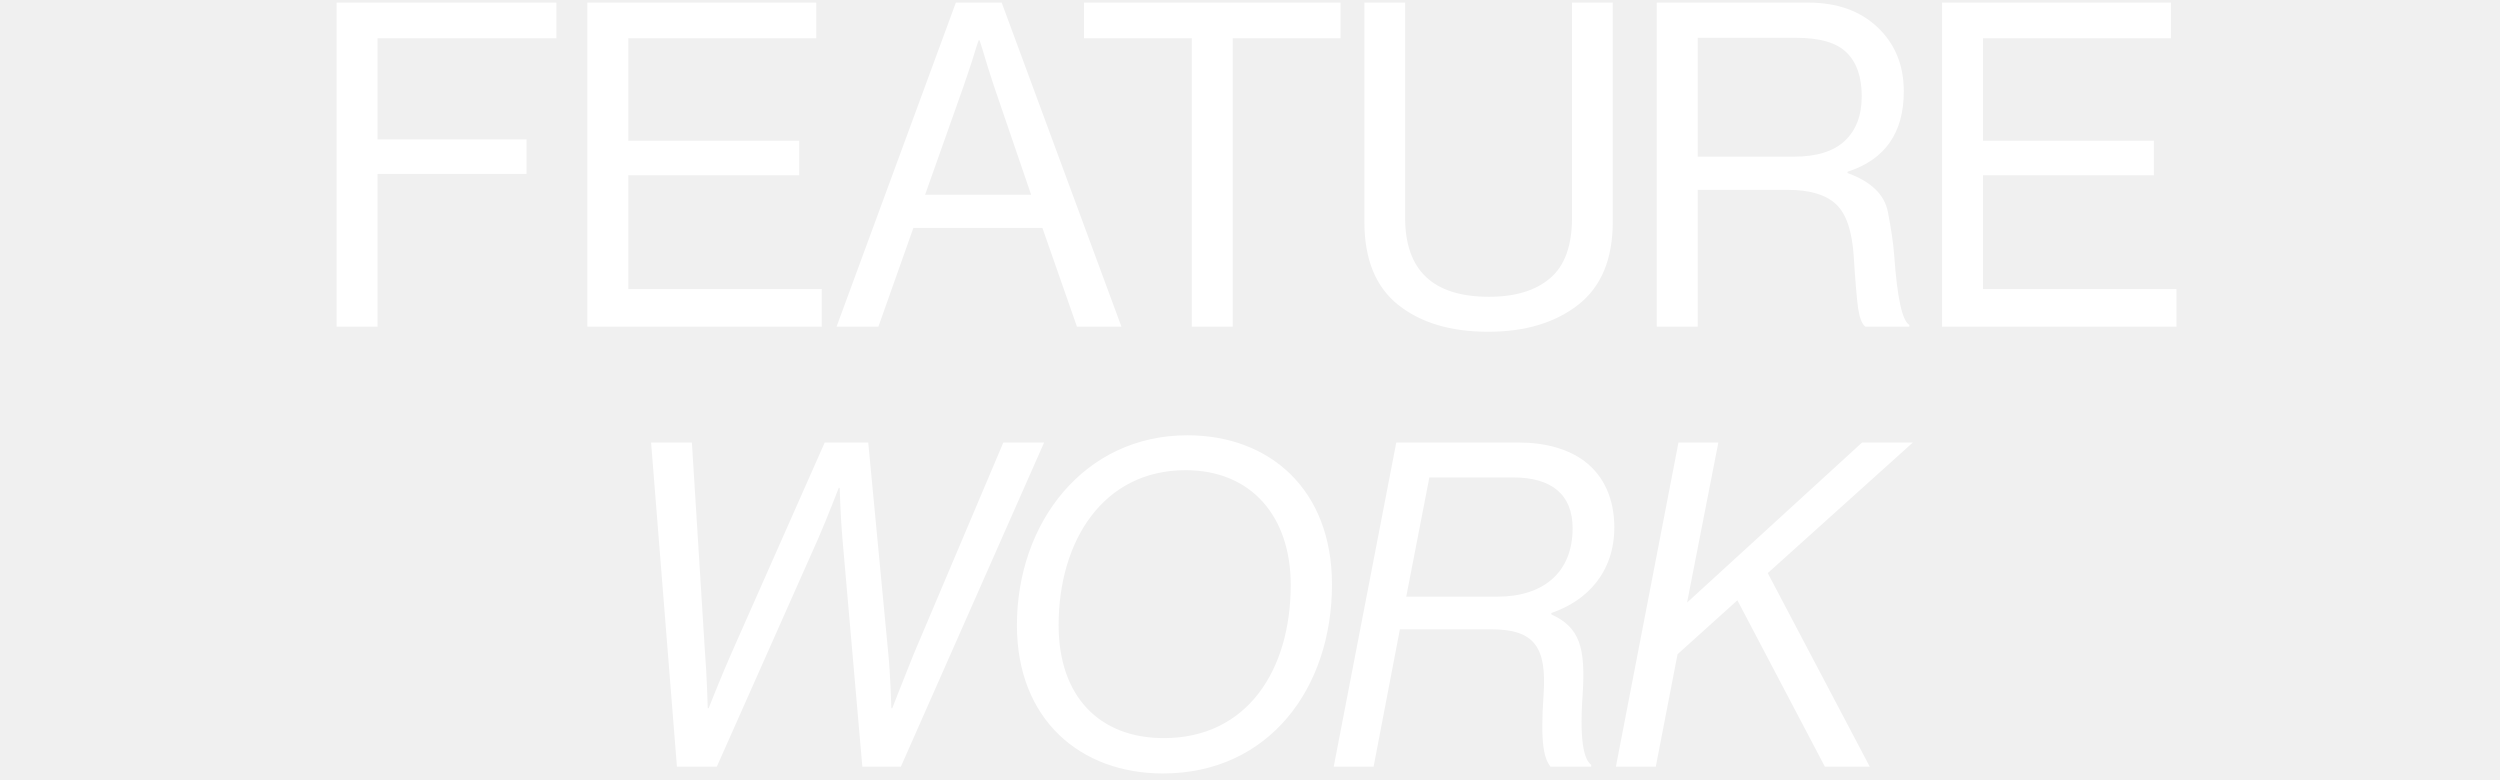
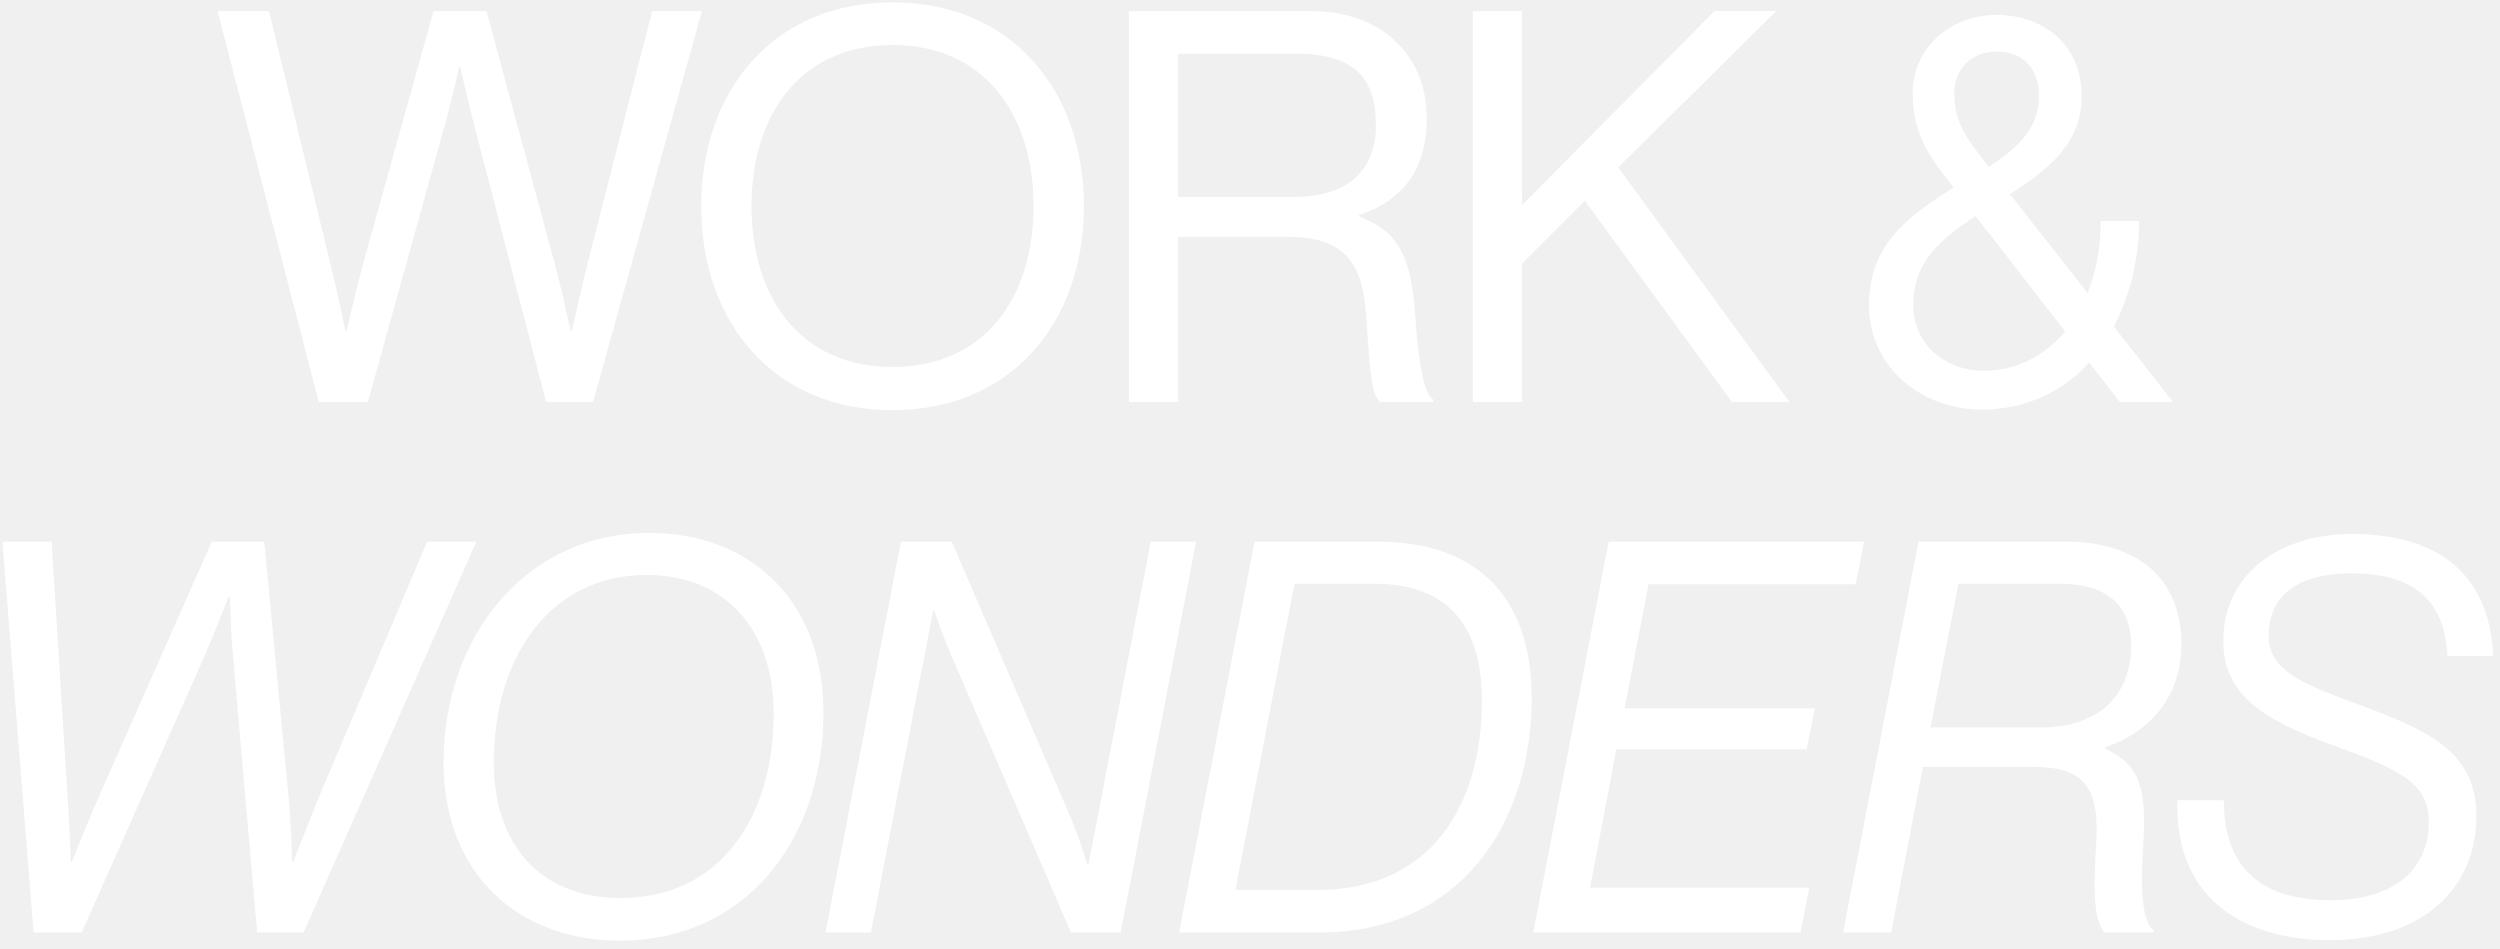
- <svg xmlns="http://www.w3.org/2000/svg" width="375" height="117" viewBox="0 0 375 117" fill="none">
-   <path d="M50.491 49V0.391H83.461V5.736H56.633V20.91H78.979V26.09H56.633V49H50.491ZM88.103 49V0.391H122.435V5.736H94.246V21.109H119.879V26.289H94.246V43.355H123.265V49H88.103ZM125.483 49L143.38 0.391H150.253L168.216 49H161.542L156.362 34.191H137.005L131.759 49H125.483ZM138.764 29.211H154.669L149.091 12.908C148.404 10.805 147.94 9.333 147.696 8.492C147.453 7.651 147.198 6.832 146.932 6.035H146.8C146.534 6.788 146.29 7.54 146.069 8.293C145.848 9.046 145.593 9.831 145.305 10.65C145.018 11.469 144.763 12.222 144.542 12.908L138.764 29.211ZM162.598 5.736V0.391H201.08V5.736H184.91V49H178.768V5.736H162.598ZM204.659 33.295V0.391H210.769V32.664C210.769 40.566 214.963 44.518 223.353 44.518C227.293 44.518 230.348 43.588 232.517 41.728C234.708 39.869 235.804 36.848 235.804 32.664V0.391H241.913V33.295C241.913 38.873 240.187 43.012 236.734 45.713C233.28 48.413 228.776 49.764 223.22 49.764C217.598 49.764 213.093 48.413 209.706 45.713C206.342 43.012 204.659 38.873 204.659 33.295ZM248.514 49V0.391H271.225C275.564 0.391 279.039 1.63 281.651 4.109C284.263 6.589 285.569 9.787 285.569 13.705C285.569 19.925 282.758 23.943 277.135 25.758V25.957C280.655 27.241 282.669 29.178 283.178 31.768C283.687 34.357 284.008 36.582 284.141 38.441C284.584 44.684 285.336 48.115 286.399 48.734V49H279.791C279.304 48.602 278.95 47.716 278.729 46.344C278.53 44.949 278.308 42.337 278.065 38.508C277.821 34.656 276.925 32.022 275.375 30.605C273.848 29.189 271.446 28.48 268.17 28.48H254.657V49H248.514ZM254.657 23.5H269.067C272.476 23.5 275.021 22.714 276.704 21.143C278.408 19.549 279.26 17.313 279.26 14.435C279.26 11.558 278.508 9.378 277.002 7.895C275.519 6.411 272.985 5.67 269.399 5.67H254.657V23.5ZM291.306 49V0.391H325.638V5.736H297.449V21.109H323.082V26.289H297.449V43.355H326.468V49H291.306ZM101.539 115L97.663 66.38H103.783L105.755 98C106.027 101.264 106.163 106.228 106.163 106.228H106.299C106.299 106.228 108.339 101.06 109.767 97.864L123.707 66.38H130.235L133.227 97.864C133.567 101.128 133.703 106.228 133.703 106.228H133.839C133.839 106.228 135.879 100.992 137.103 98L150.499 66.38H156.619L135.131 115H129.351L126.359 80.728C126.087 77.804 125.951 73.18 125.951 73.18H125.815C125.815 73.18 124.115 77.6 122.755 80.728L107.523 115H101.539ZM174.433 116.02C162.125 116.02 152.537 107.996 152.537 93.784C152.537 78.348 162.669 65.292 178.105 65.292C190.413 65.292 199.797 73.384 199.797 87.664C199.797 103.304 190.277 116.02 174.433 116.02ZM158.793 93.784C158.793 104.392 164.845 110.716 174.569 110.716C187.081 110.716 193.609 100.516 193.609 87.732C193.609 77.464 187.693 70.528 177.833 70.528C165.525 70.528 158.793 81.068 158.793 93.784ZM200.056 115L209.44 66.38H227.868C231.744 66.38 235.212 67.332 237.66 69.168C240.652 71.412 242.148 74.948 242.148 79.096C242.148 85.76 238.136 90.112 232.696 91.948V92.152C236.98 94.124 237.864 97.116 237.388 104.324C236.844 112.144 237.864 114.116 238.68 114.728V115H232.56C231.676 113.776 230.996 111.872 231.54 104.12C232.016 96.98 230.112 94.396 223.652 94.396H209.984L206.04 115H200.056ZM214.404 71.616L210.936 89.5H224.604C231.472 89.5 235.892 85.896 235.892 79.232C235.892 74.2 232.764 71.616 226.984 71.616H214.404ZM286.924 66.38L265.164 85.964L280.464 115H273.732L260.608 90.044L251.632 98.136L248.368 115H242.384L251.768 66.38H257.752L253.06 90.384L279.308 66.38H286.924Z" fill="white" />
+ <svg xmlns="http://www.w3.org/2000/svg" width="311" height="118" viewBox="0 0 311 118" fill="none">
+   <path d="M39.648 50L27.068 1.38H33.46L41.144 33C41.96 36.264 42.98 41.228 42.98 41.228H43.116C43.116 41.228 44.272 36.06 45.156 32.864L53.928 1.38H60.524L69.024 32.864C69.908 36.128 70.996 41.228 70.996 41.228H71.132C71.132 41.228 72.288 35.992 73.036 33L81.128 1.38H87.316L73.784 50H67.936L59.028 15.728C58.28 12.872 57.26 8.316 57.26 8.316H57.124C57.124 8.316 56.104 12.872 55.288 15.728L45.768 50H39.648ZM111.033 51.02C96.345 51.02 87.233 40.208 87.233 25.656C87.233 11.104 96.345 0.292 111.033 0.292C125.721 0.292 134.833 11.104 134.833 25.656C134.833 40.208 125.721 51.02 111.033 51.02ZM111.033 45.648C122.457 45.648 128.577 37.08 128.577 25.656C128.577 14.232 122.457 5.596 111.033 5.596C99.609 5.596 93.489 14.232 93.489 25.656C93.489 37.08 99.609 45.648 111.033 45.648ZM140.428 50V1.38H163.14C171.708 1.38 177.488 6.752 177.488 14.708C177.488 20.624 174.904 24.84 169.056 26.744V26.948C174.02 28.716 175.584 32.116 176.06 39.324C176.604 47.144 177.42 49.116 178.304 49.728V50H171.708C170.688 49.116 170.484 47.28 169.94 39.12C169.464 31.98 166.608 29.464 160.08 29.464H146.548V50H140.428ZM146.548 6.684V24.5H160.964C167.764 24.5 171.164 21.1 171.164 15.592C171.164 9.676 168.444 6.684 161.304 6.684H146.548ZM183.22 50V1.38H189.34V25.52L213.276 1.38H220.96L201.308 20.828L222.592 50H215.452L197.16 24.976L189.34 32.796V50H183.22ZM246.442 50.952C239.37 50.952 232.502 45.92 232.502 37.964C232.502 30.756 236.922 27.084 243.042 23.344L241.682 21.576C238.894 17.972 237.942 15.116 237.942 11.58C237.942 6.072 242.498 1.856 248.414 1.856C253.786 1.856 258.954 5.188 258.954 11.988C258.954 17.904 254.67 21.168 250.046 24.16L259.702 36.468C260.722 33.816 261.334 30.824 261.334 27.492H266.094C266.094 32.116 265.006 36.74 262.966 40.616L270.31 50H263.714L259.906 45.104C256.642 48.64 252.154 50.952 246.442 50.952ZM246.782 46.124C250.862 46.124 254.33 44.288 256.914 41.228L245.762 26.88C241.342 29.804 238.01 32.592 238.01 37.964C238.01 42.792 241.954 46.124 246.782 46.124ZM243.11 11.648C243.11 14.368 243.994 16.34 246.102 19.06L247.394 20.76C251.61 18.04 253.65 15.592 253.65 11.852C253.65 8.52 251.61 6.412 248.414 6.412C245.286 6.412 243.11 8.52 243.11 11.648ZM4.177 116L0.301 67.38H6.421L8.393 99C8.665 102.264 8.801 107.228 8.801 107.228H8.937C8.937 107.228 10.977 102.06 12.405 98.864L26.345 67.38H32.873L35.865 98.864C36.205 102.128 36.341 107.228 36.341 107.228H36.477C36.477 107.228 38.517 101.992 39.741 99L53.137 67.38H59.257L37.769 116H31.989L28.997 81.728C28.725 78.804 28.589 74.18 28.589 74.18H28.453C28.453 74.18 26.753 78.6 25.393 81.728L10.161 116H4.177ZM77.071 117.02C64.763 117.02 55.175 108.996 55.175 94.784C55.175 79.348 65.307 66.292 80.743 66.292C93.051 66.292 102.435 74.384 102.435 88.664C102.435 104.304 92.915 117.02 77.071 117.02ZM61.431 94.784C61.431 105.392 67.483 111.716 77.207 111.716C89.719 111.716 96.247 101.516 96.247 88.732C96.247 78.464 90.331 71.528 80.471 71.528C68.163 71.528 61.431 82.068 61.431 94.784ZM102.694 116L112.078 67.38H118.402L133.022 101.312C134.246 104.1 135.266 107.568 135.266 107.568H135.402L143.154 67.38H148.798L139.414 116H133.226L118.538 82C117.382 79.416 116.226 75.948 116.226 75.948H116.09L108.338 116H102.694ZM146.682 116L156.066 67.38H171.298C184.422 67.38 190.542 74.996 190.542 86.76C190.542 102.536 181.634 116 164.158 116H146.682ZM153.686 110.696H164.022C177.894 110.696 184.354 100.292 184.354 87.168C184.354 78.328 180.546 72.616 170.958 72.616H161.03L153.686 110.696ZM190.736 116L200.12 67.38H231.876L230.856 72.684H205.084L202.092 88.12H225.756L224.736 93.22H201.072L197.808 110.424H225.076L223.988 116H190.736ZM229.278 116L238.662 67.38H257.09C260.966 67.38 264.434 68.332 266.882 70.168C269.874 72.412 271.37 75.948 271.37 80.096C271.37 86.76 267.358 91.112 261.918 92.948V93.152C266.202 95.124 267.086 98.116 266.61 105.324C266.066 113.144 267.086 115.116 267.902 115.728V116H261.782C260.898 114.776 260.218 112.872 260.762 105.12C261.238 97.98 259.334 95.396 252.874 95.396H239.206L235.262 116H229.278ZM243.626 72.616L240.158 90.5H253.826C260.694 90.5 265.114 86.896 265.114 80.232C265.114 75.2 261.986 72.616 256.206 72.616H243.626ZM289.837 116.952C279.909 116.952 270.525 112.464 270.865 99.544H276.645C276.645 108.384 281.745 111.988 289.973 111.988C297.385 111.988 302.145 108.52 302.145 102.196C302.145 97.164 297.929 95.532 289.973 92.608C281.745 89.616 276.577 86.556 276.577 79.688C276.577 71.528 283.445 66.428 292.557 66.428C302.417 66.428 309.625 70.644 310.169 81.592H304.457C304.117 74.384 299.901 71.324 292.557 71.324C287.117 71.324 282.221 73.16 282.221 79.144C282.221 83.224 286.165 84.992 292.489 87.304C301.601 90.636 308.061 93.22 308.061 101.516C308.061 110.628 301.261 116.952 289.837 116.952Z" fill="white" />
</svg>
